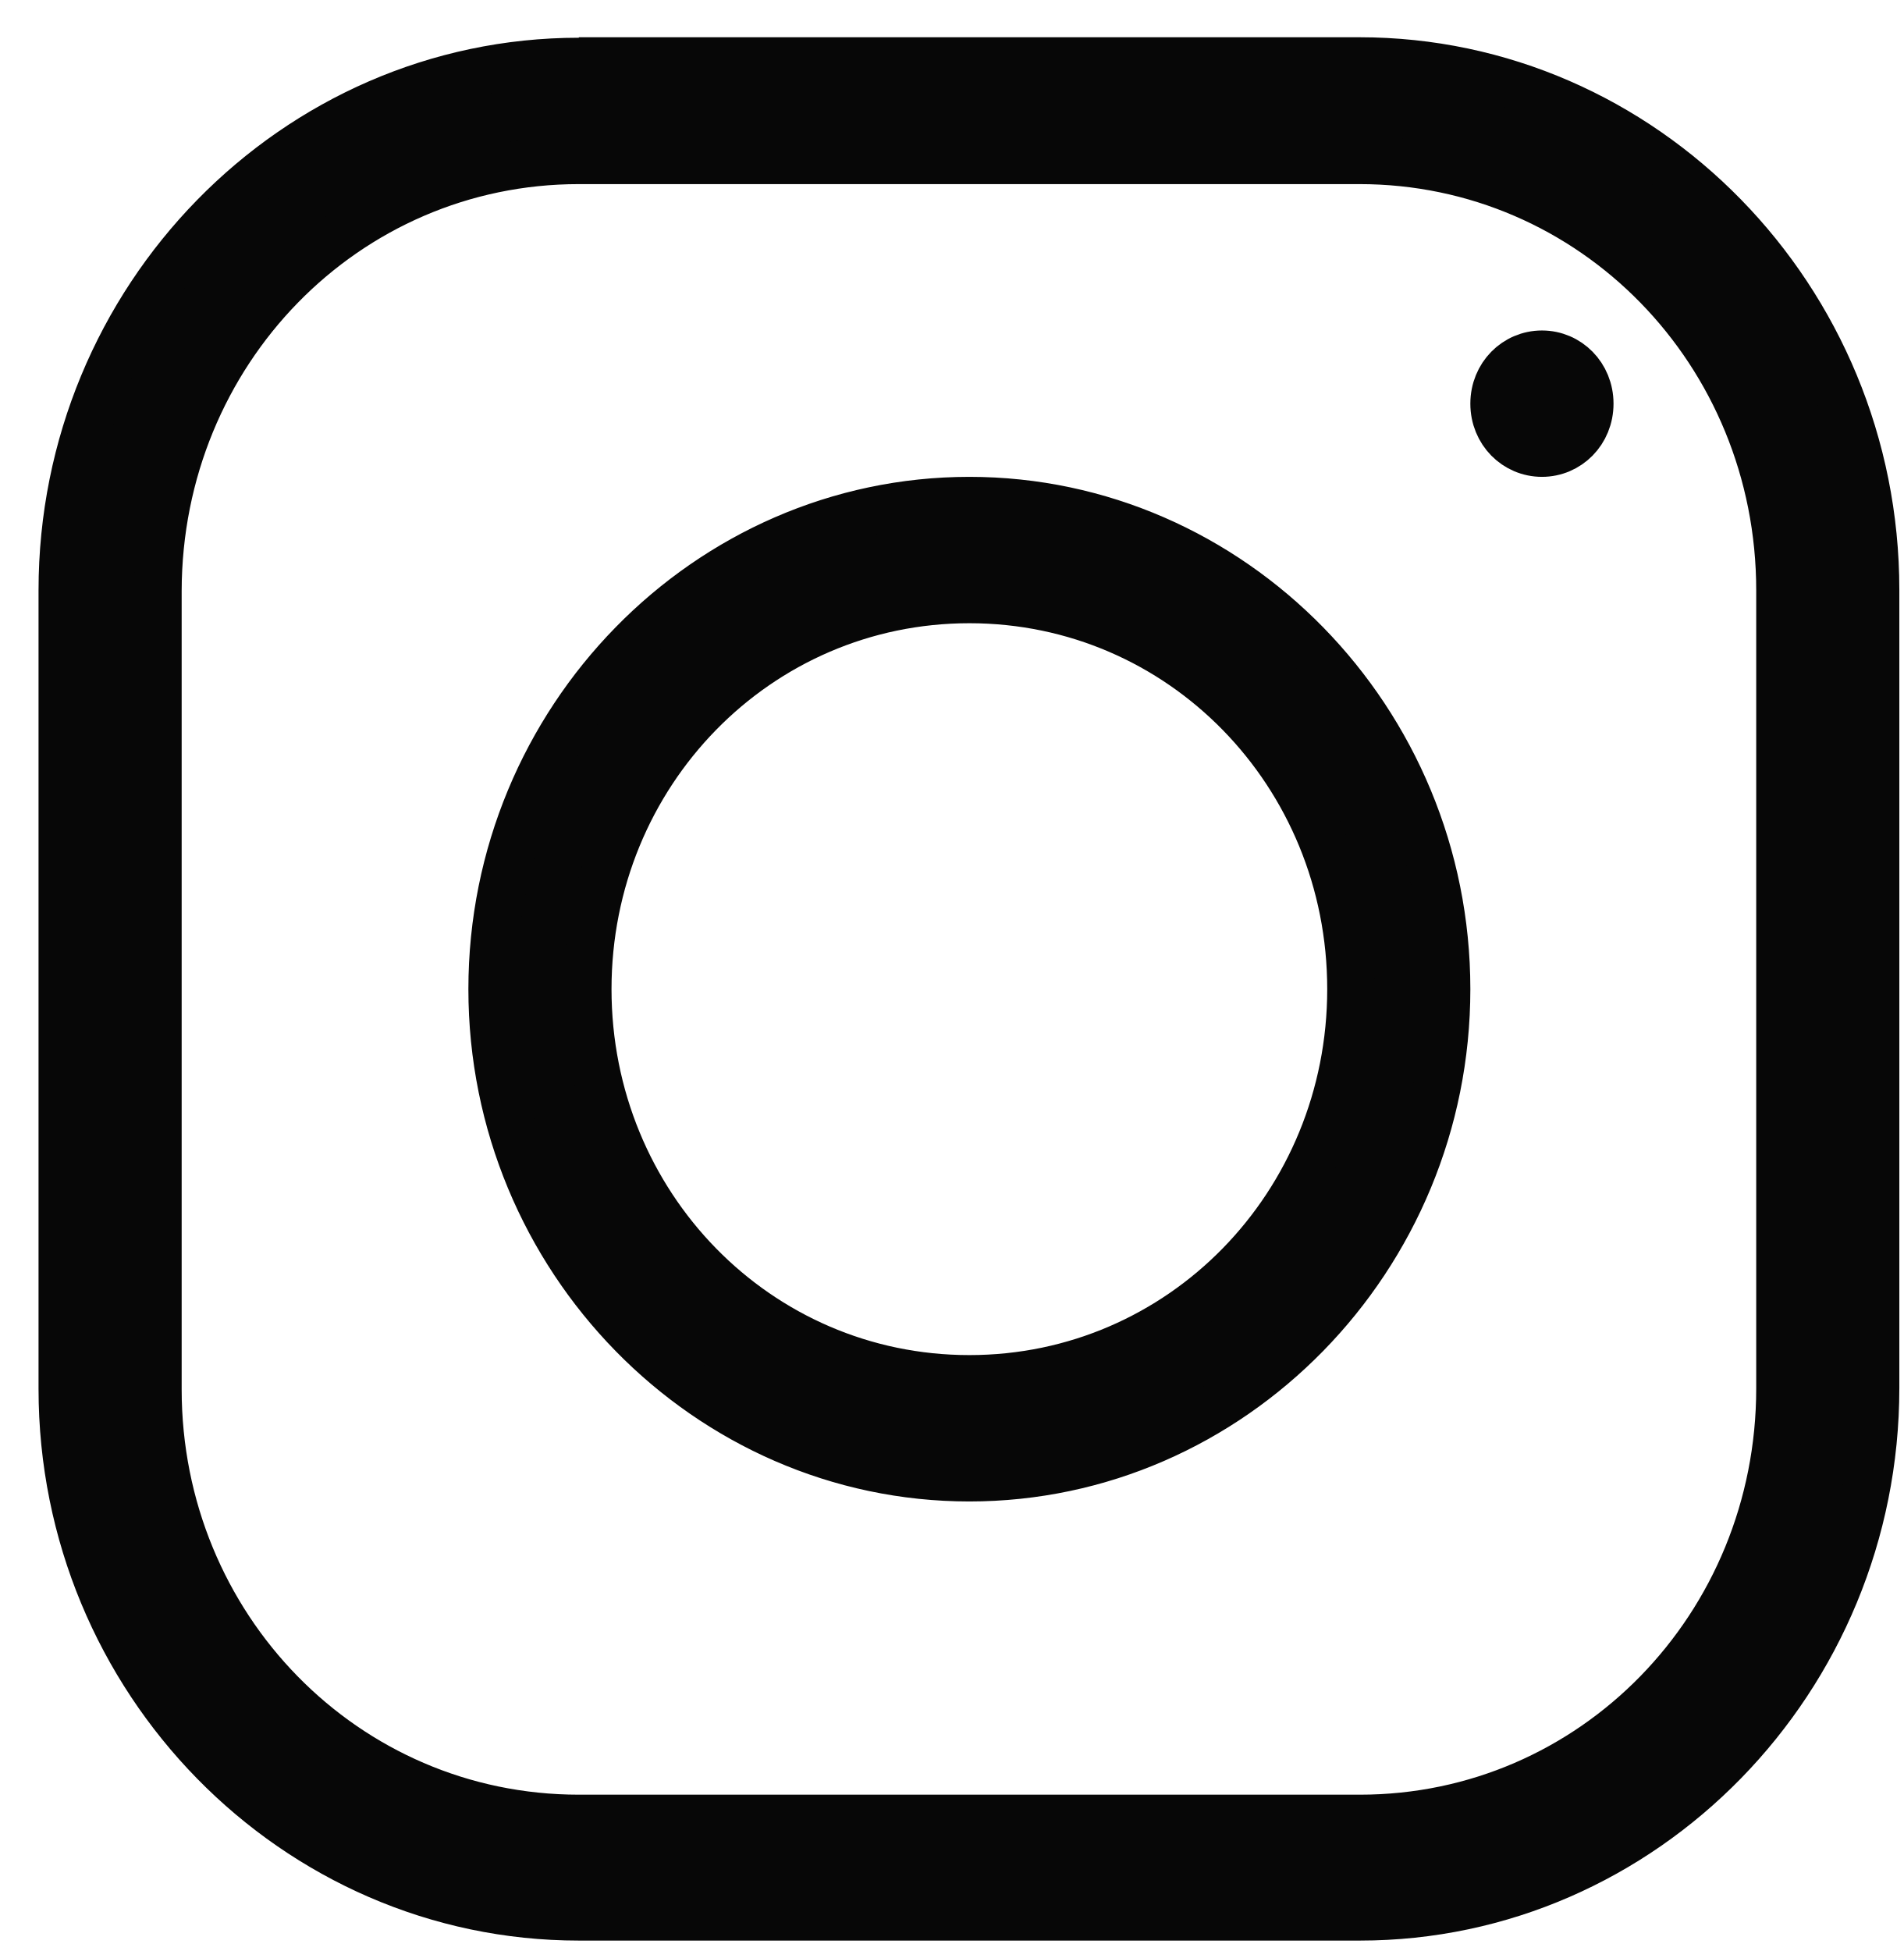
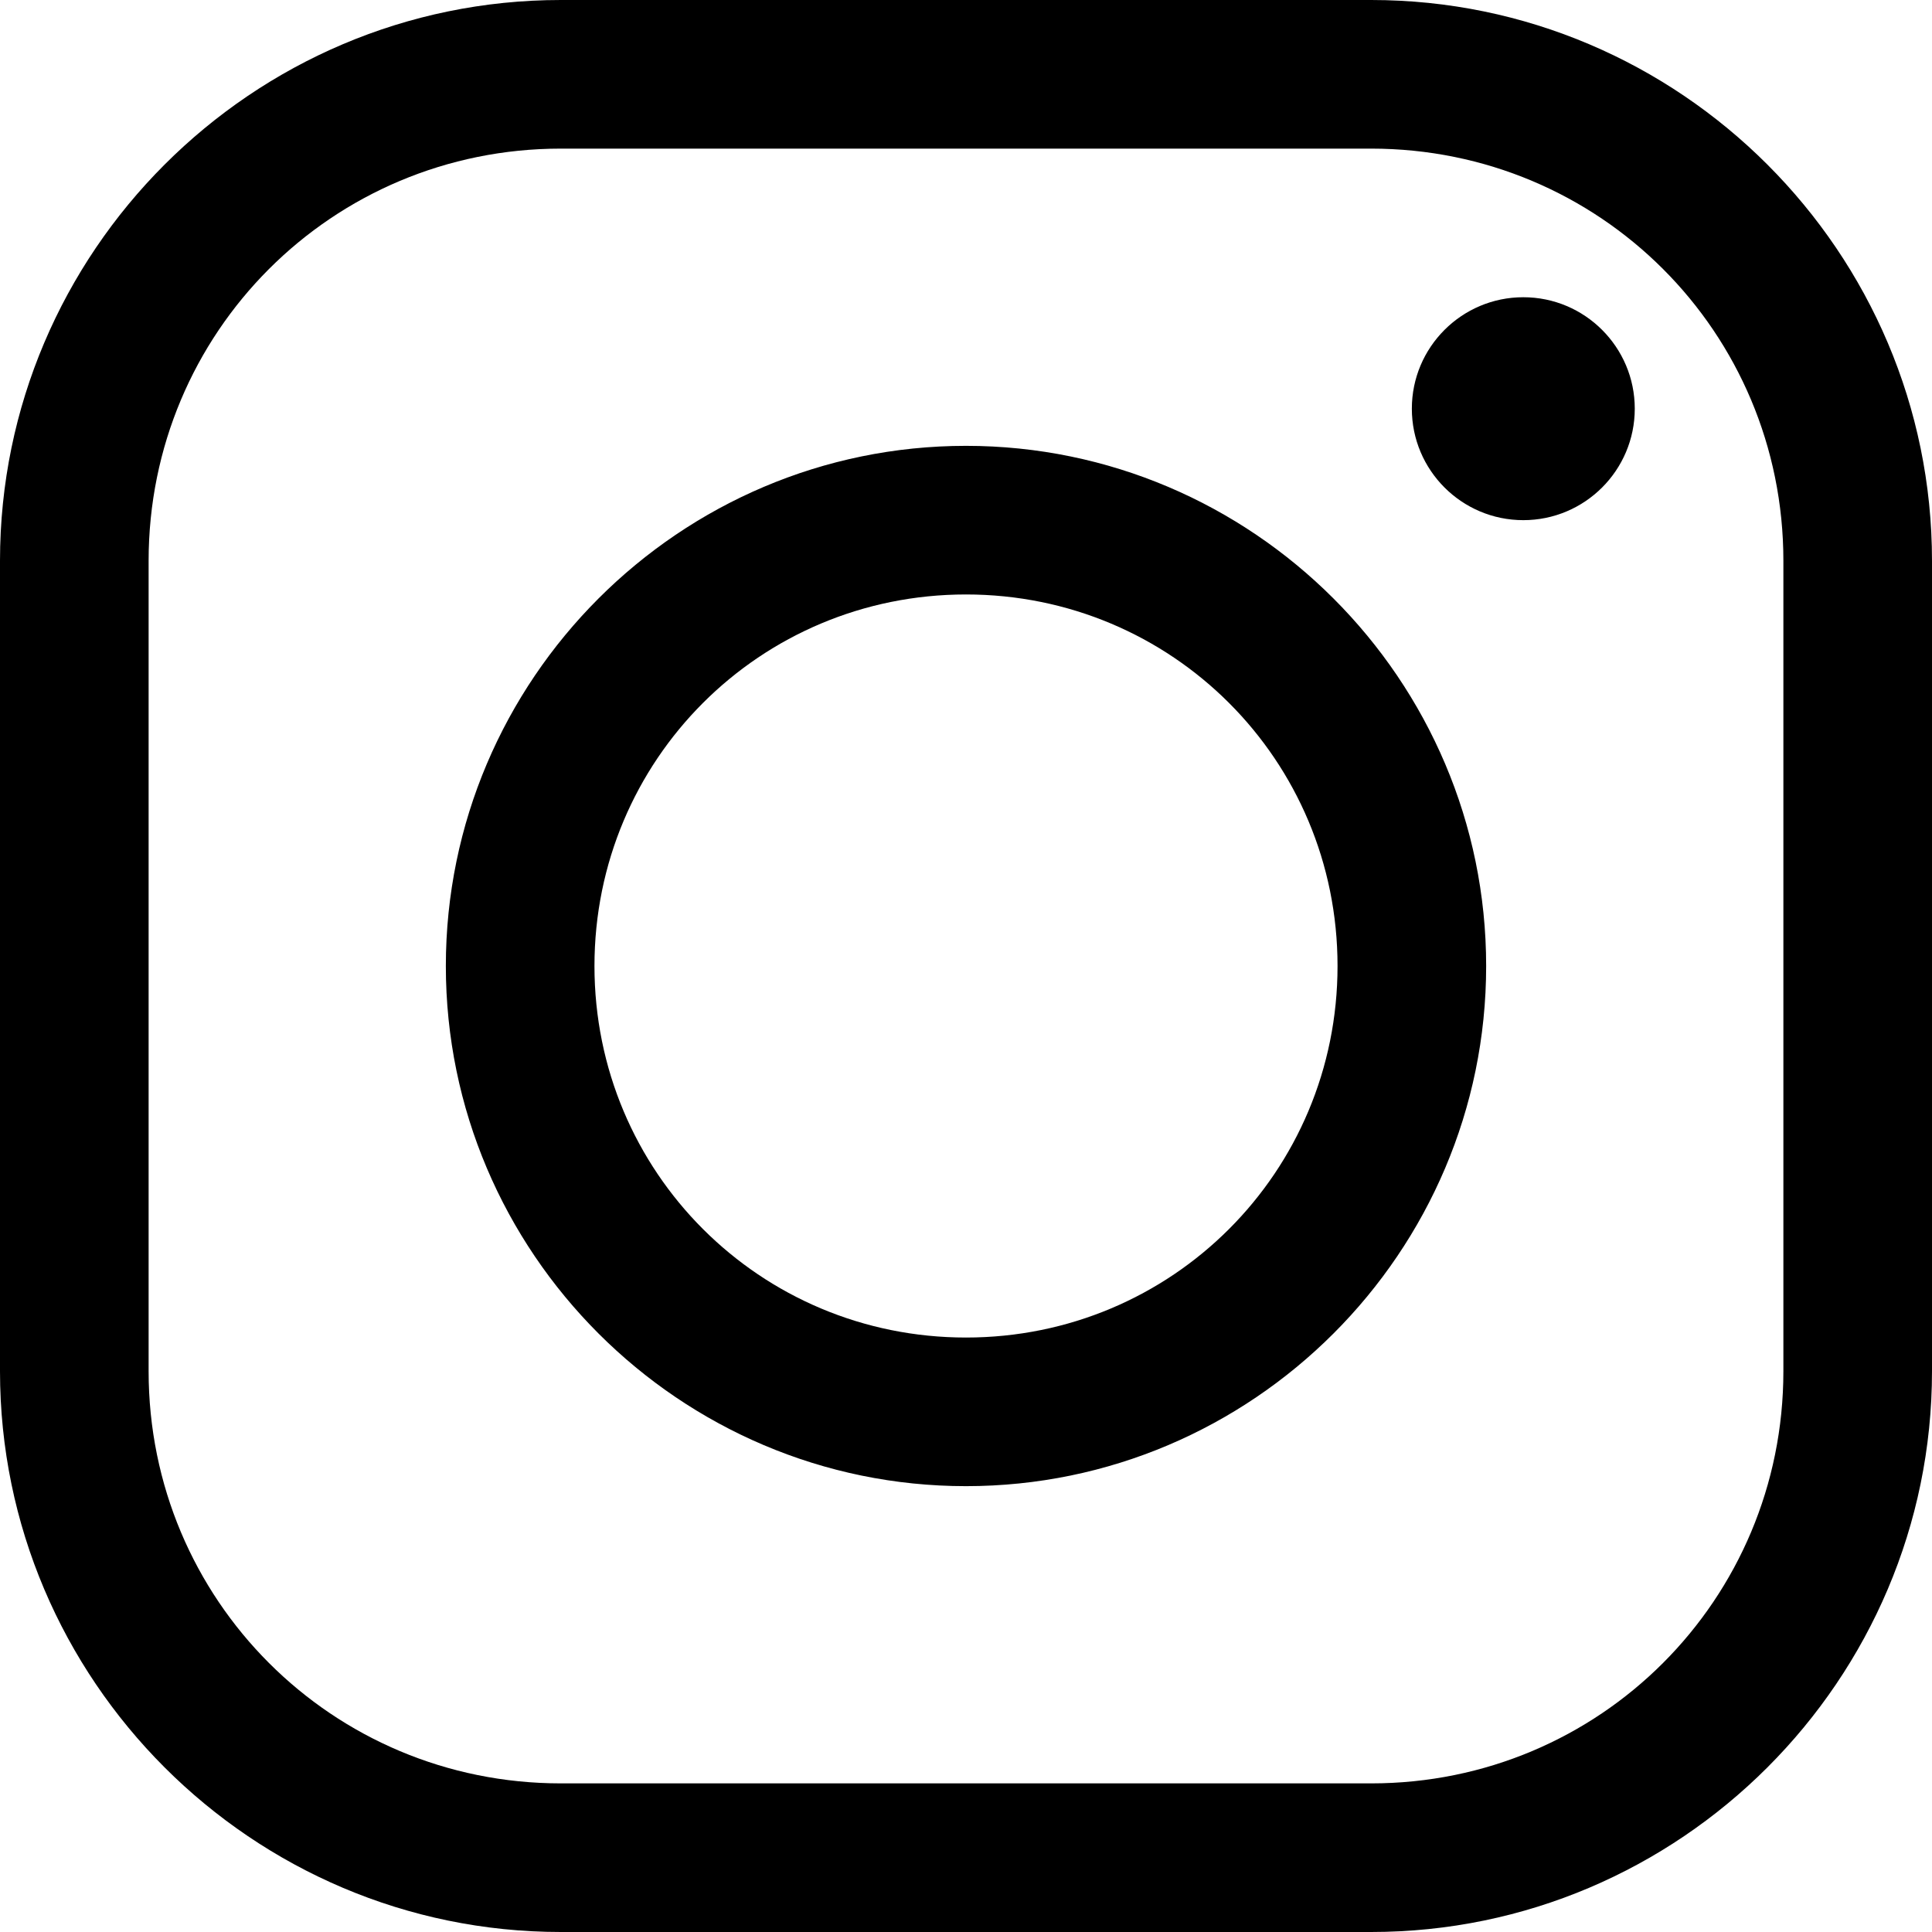
- <svg xmlns="http://www.w3.org/2000/svg" width="40" height="41" viewBox="0 0 40 41" fill="none">
-   <path d="M12.166 1.293H12.666V1.283H28.571C34.536 1.283 39.418 6.268 39.418 12.395V29.169C39.418 35.297 34.535 40.281 28.58 40.281H12.166C6.2 40.281 1.31 35.305 1.31 29.188V12.405C1.31 6.278 6.201 1.293 12.166 1.293ZM3.318 12.414V12.414V29.198C3.318 34.184 7.246 38.215 12.166 38.215H28.58C33.484 38.215 37.41 34.183 37.41 29.179V12.405C37.41 7.401 33.483 3.369 28.571 3.369H12.166C7.253 3.369 3.328 7.401 3.318 12.414ZM31.402 8.483C31.402 7.893 31.857 7.445 32.407 7.445C32.957 7.445 33.411 7.893 33.411 8.483C33.411 9.073 32.957 9.521 32.407 9.521C31.857 9.521 31.402 9.073 31.402 8.483ZM10.344 20.787C10.344 15.131 14.869 10.521 20.373 10.521C25.878 10.521 30.402 15.131 30.402 20.787C30.402 26.443 25.878 31.053 20.373 31.053C14.869 31.053 10.344 26.443 10.344 20.787ZM28.394 20.787C28.394 16.253 24.834 12.597 20.373 12.597C15.913 12.597 12.352 16.253 12.352 20.787C12.352 25.321 15.913 28.977 20.373 28.977C24.834 28.977 28.394 25.321 28.394 20.787Z" fill="#070707" stroke="#070707" />
+ <svg xmlns="http://www.w3.org/2000/svg" fill="#000000" viewBox="0 0 26 26" width="44px" height="44px">
+   <path d="M 7.547 0 C 3.391 0 0 3.391 0 7.547 L 0 18.453 C 0 22.609 3.391 26 7.547 26 L 18.453 26 C 22.609 26 26 22.609 26 18.453 L 26 7.547 C 26 3.391 22.609 0 18.453 0 Z M 7.547 2 L 18.453 2 C 21.527 2 24 4.469 24 7.547 L 24 18.453 C 24 21.527 21.531 24 18.453 24 L 7.547 24 C 4.473 24 2 21.531 2 18.453 L 2 7.547 C 2 4.473 4.469 2 7.547 2 Z M 20.5 4 C 19.672 4 19 4.672 19 5.5 C 19 6.328 19.672 7 20.5 7 C 21.328 7 22 6.328 22 5.5 C 22 4.672 21.328 4 20.5 4 Z M 13 6 C 9.145 6 6 9.145 6 13 C 6 16.855 9.145 20 13 20 C 16.855 20 20 16.855 20 13 C 20 9.145 16.855 6 13 6 Z M 13 8 C 15.773 8 18 10.227 18 13 C 18 15.773 15.773 18 13 18 C 10.227 18 8 15.773 8 13 C 8 10.227 10.227 8 13 8 Z" />
</svg>
